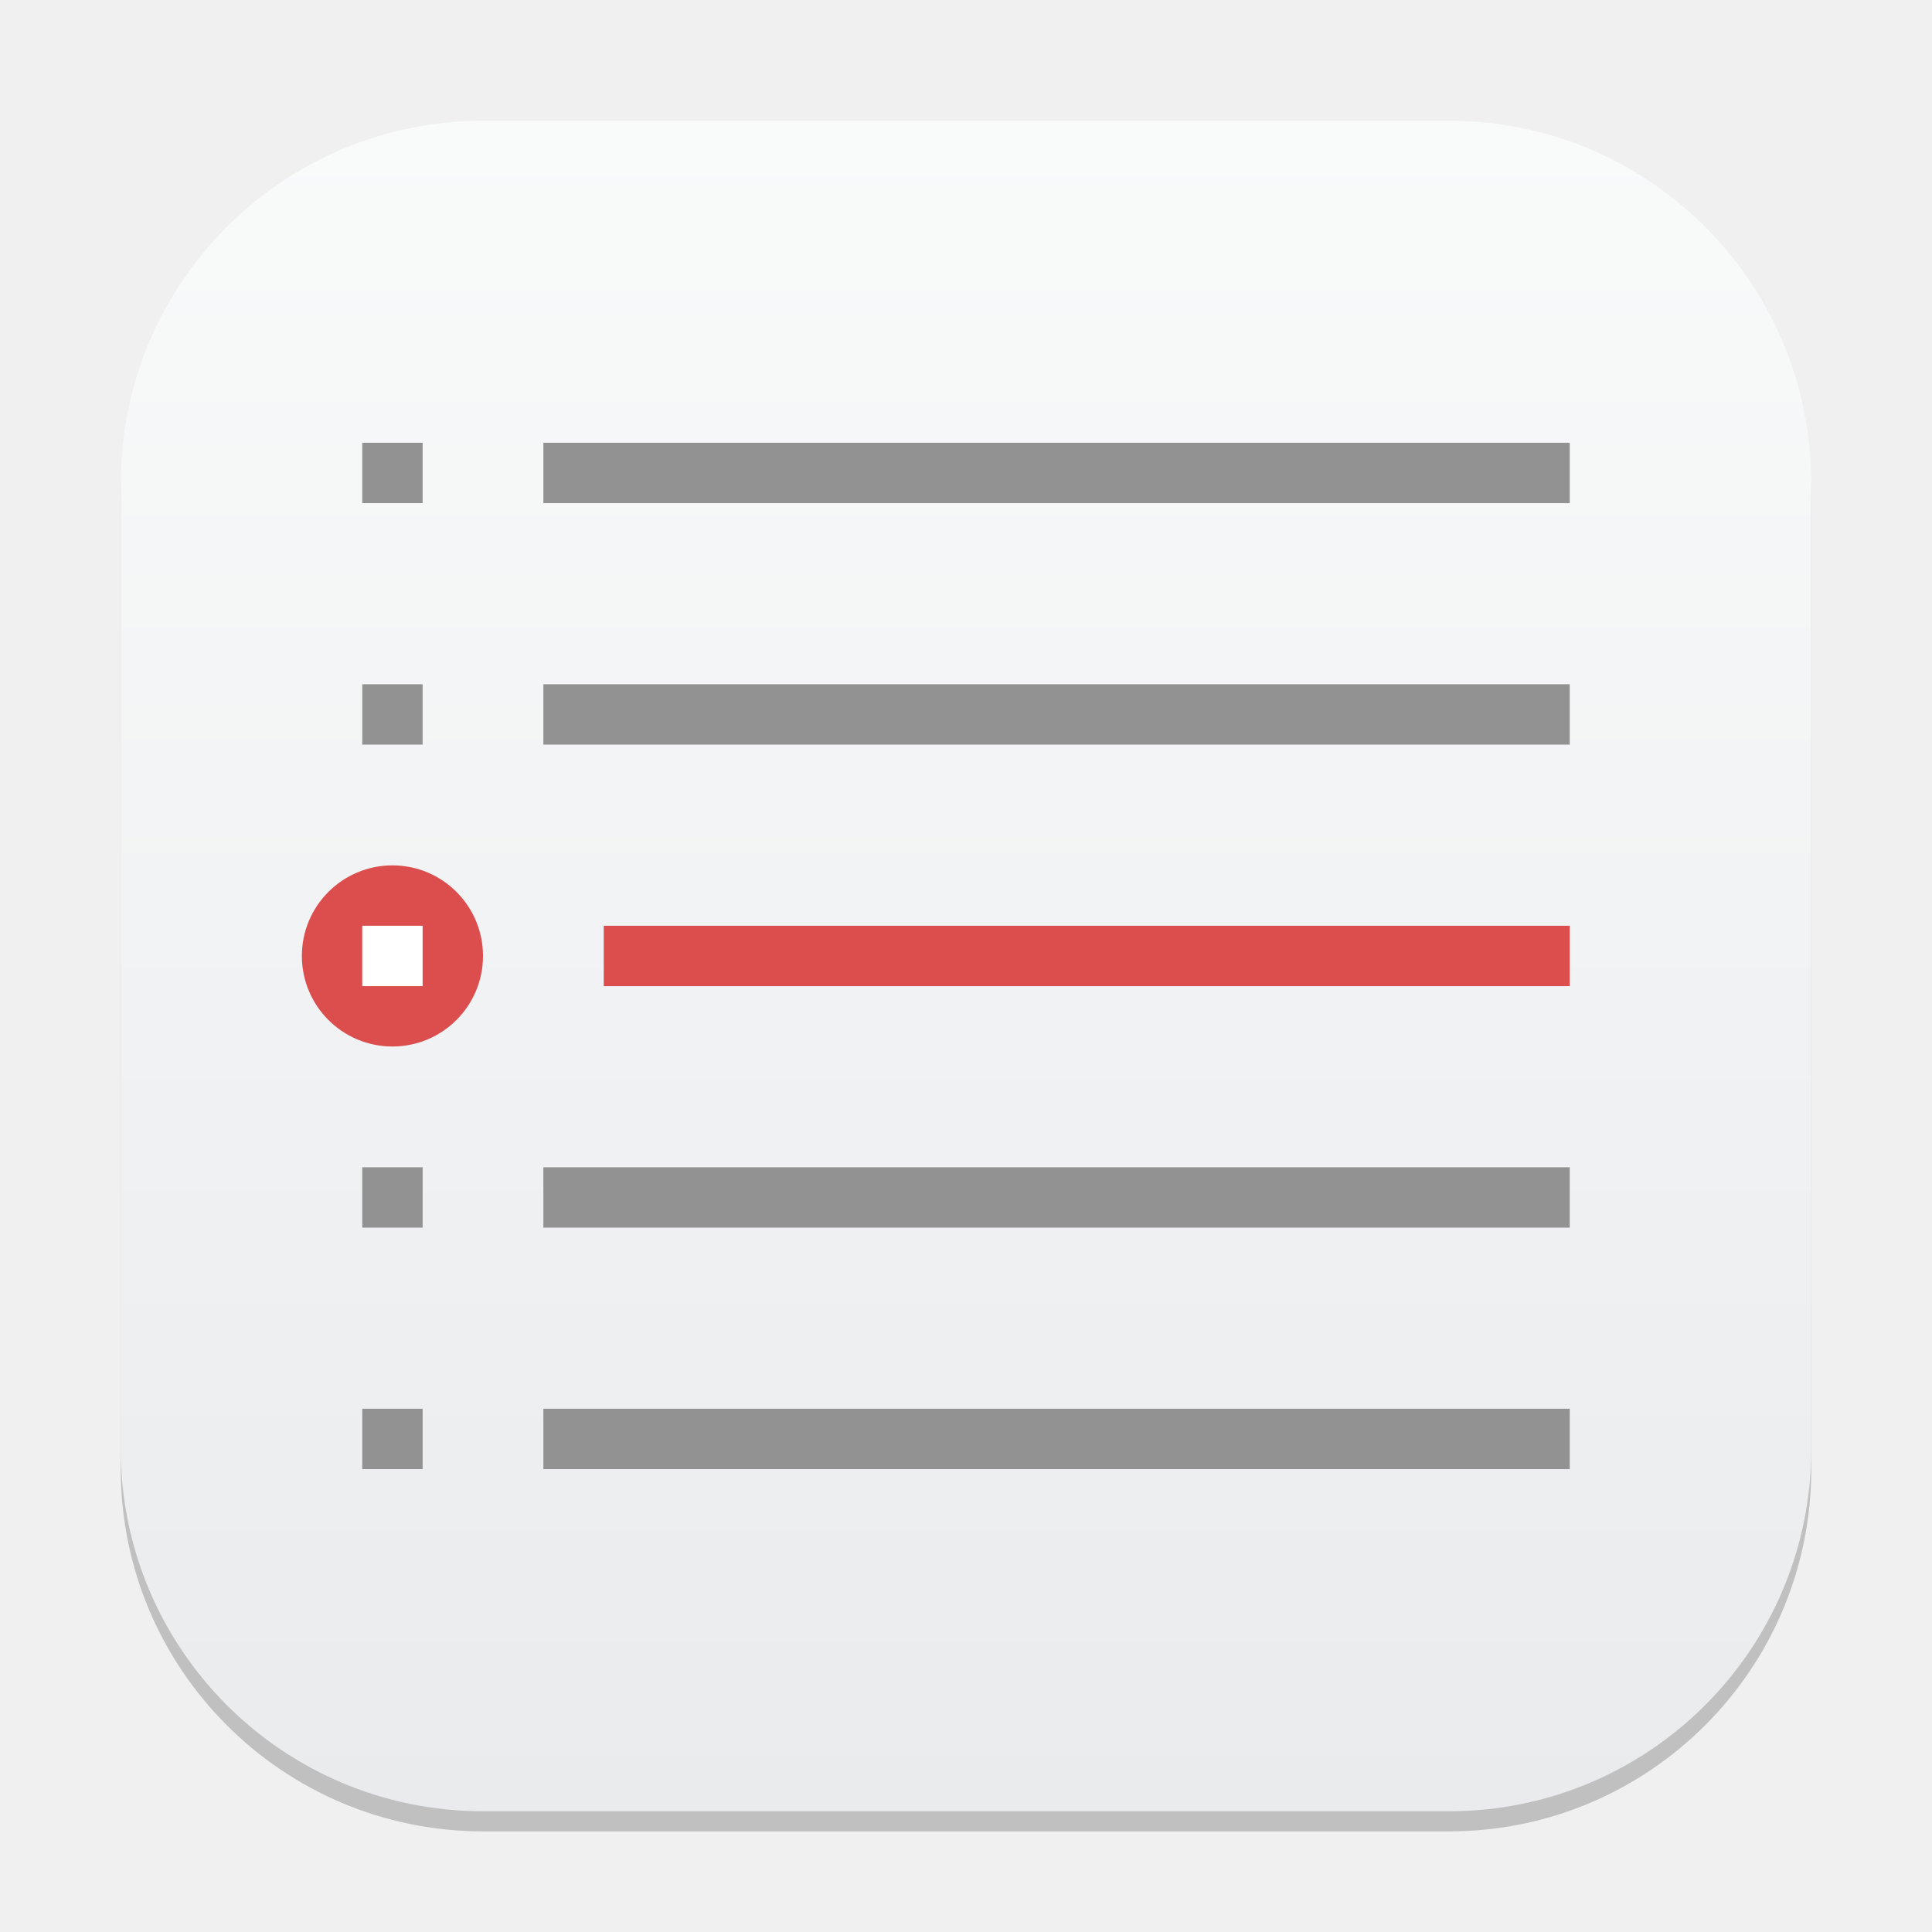
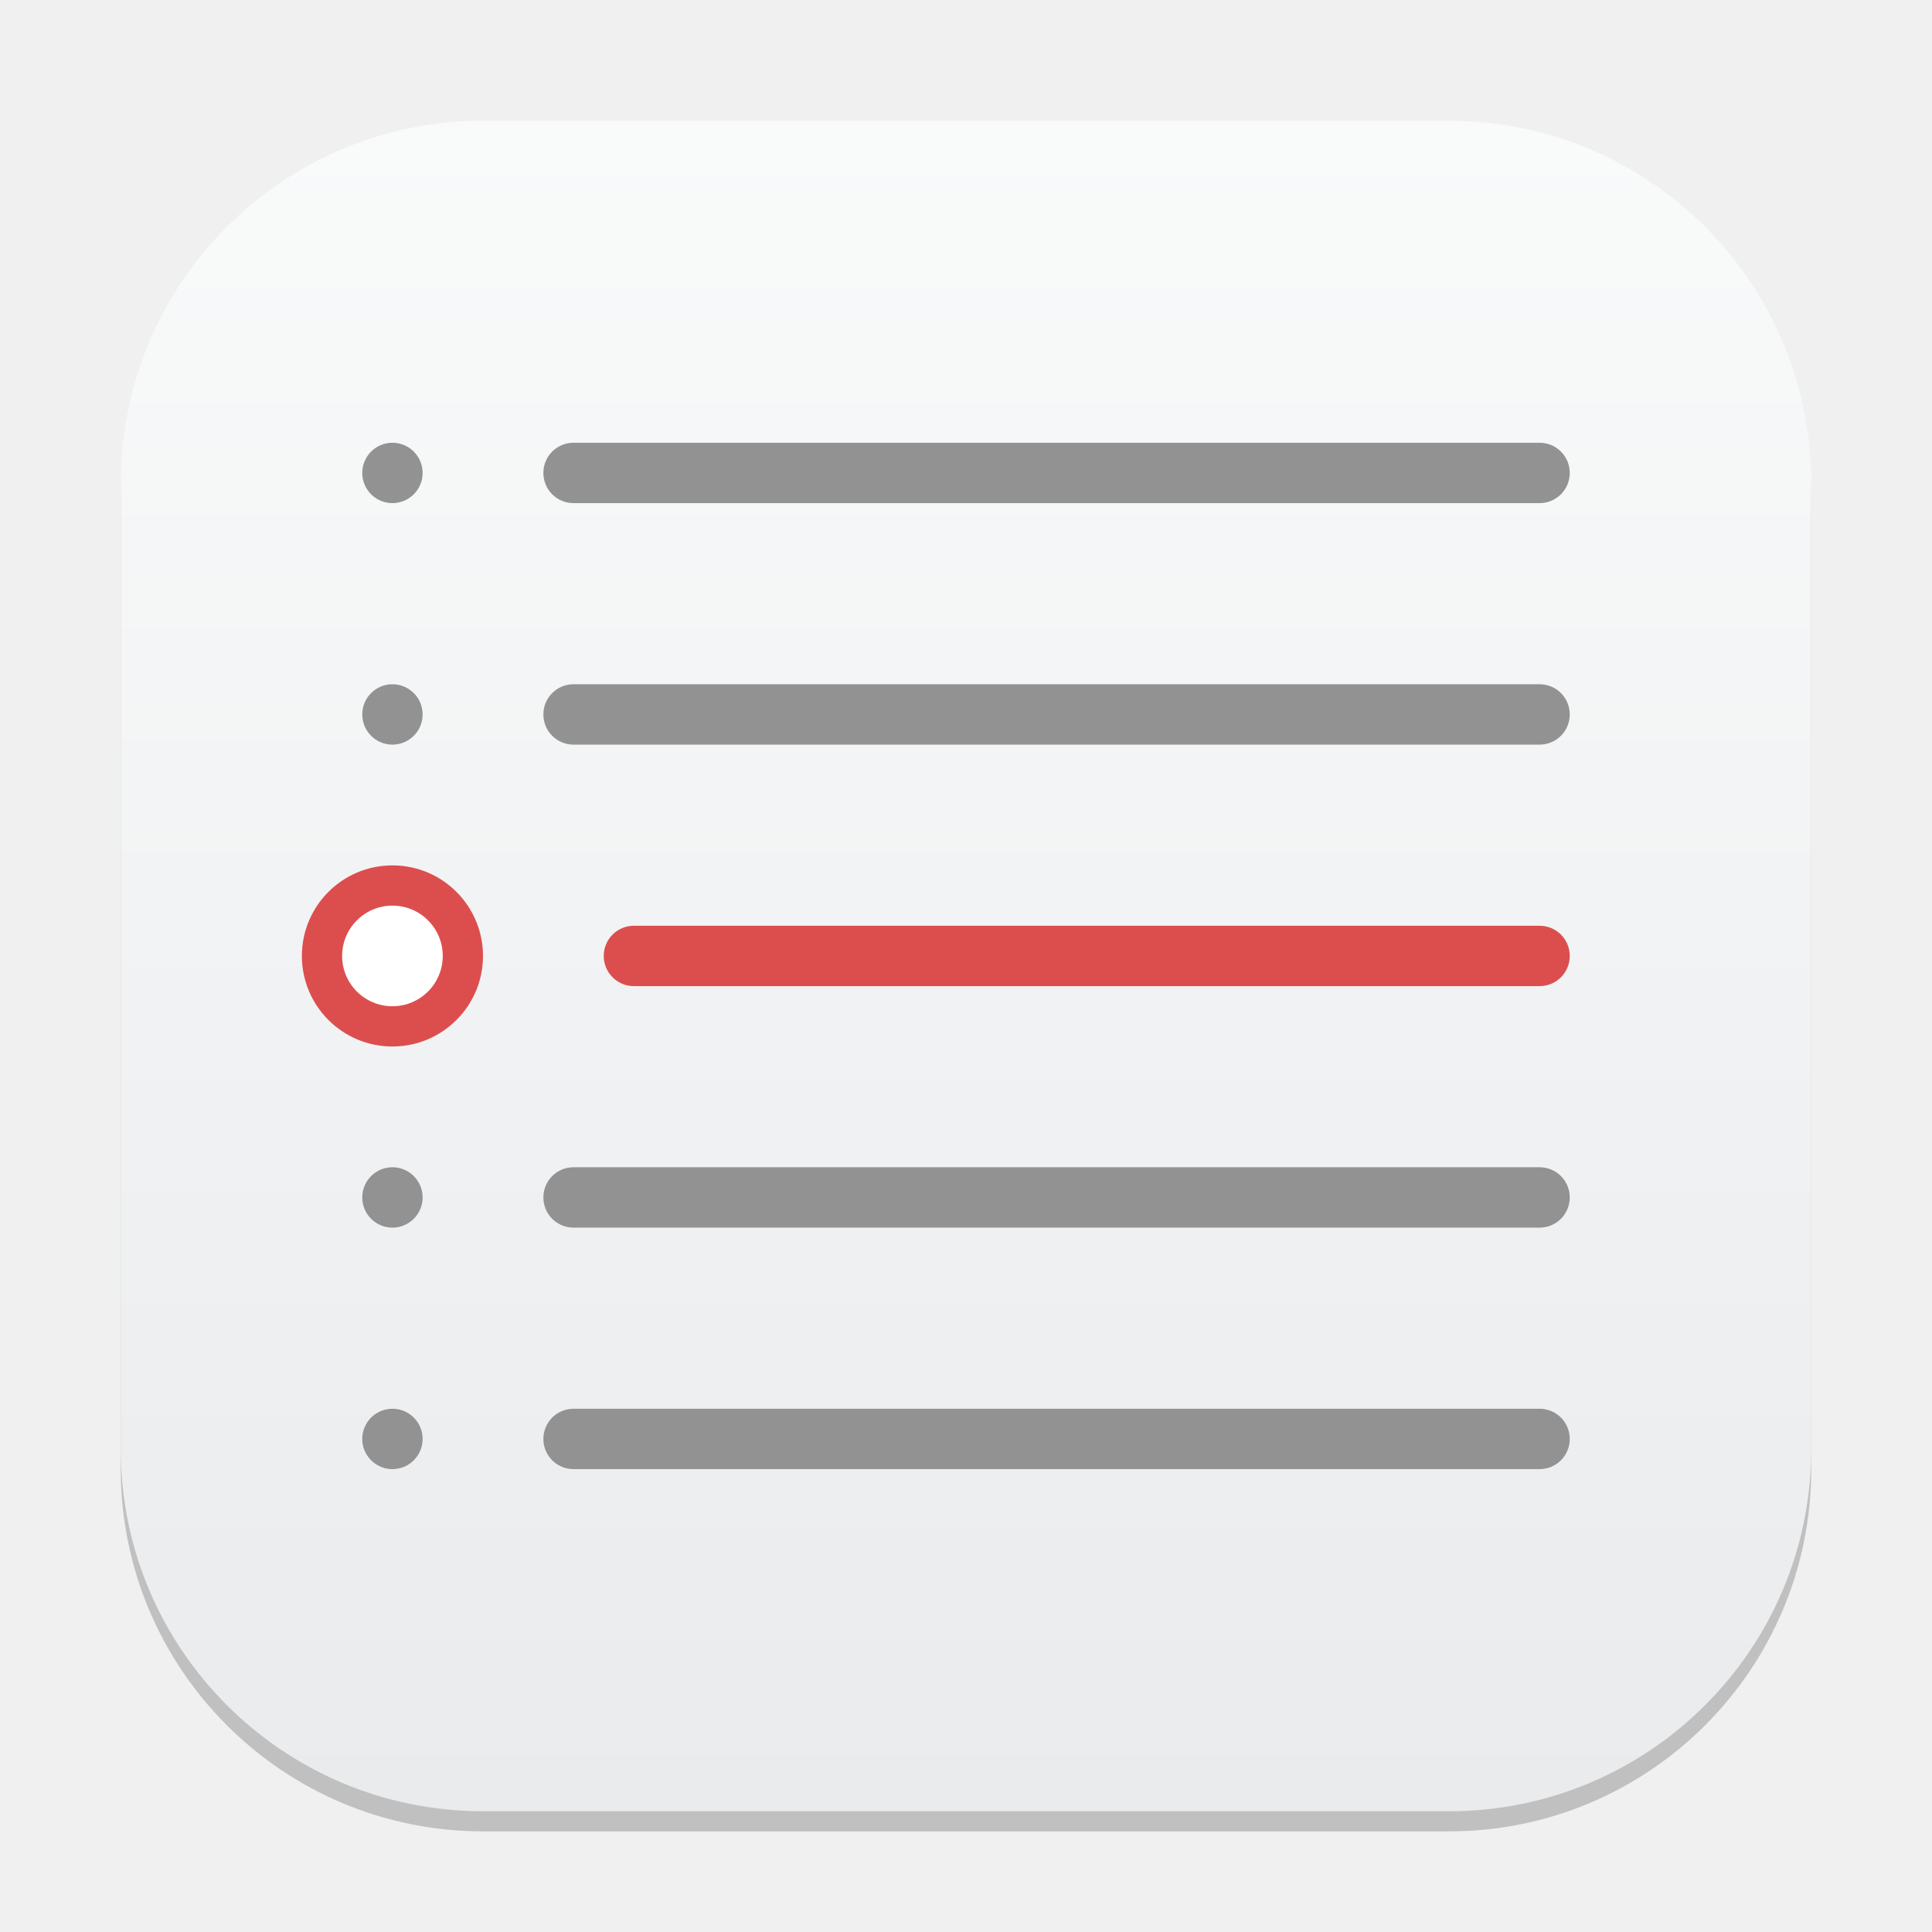
<svg xmlns="http://www.w3.org/2000/svg" xmlns:xlink="http://www.w3.org/1999/xlink" width="96" height="96" viewBox="0 0 96 96" version="1.1" id="svg1">
  <defs id="defs1">
    <linearGradient id="linearGradient1606">
      <stop style="stop-color:#eaebed;stop-opacity:1;" offset="0" id="stop1602" />
      <stop style="stop-color:#f9fafa;stop-opacity:1;" offset="1" id="stop1604" />
    </linearGradient>
    <linearGradient xlink:href="#linearGradient1606" id="linearGradient4" x1="16" y1="30" x2="16" y2="2" gradientUnits="userSpaceOnUse" gradientTransform="scale(3)" />
  </defs>
  <rect style="opacity:0.2;fill:#000000;stroke-width:5.25" id="rect1" width="84" height="84" x="6" y="7" ry="18" />
  <rect style="fill:url(#linearGradient4);stroke-width:3" id="rect2" width="84" height="84" x="6" y="6" ry="18" />
-   <path id="rect349" style="fill:#dc4e4e;fill-opacity:1;stroke-width:6;stroke-linecap:round;stroke-linejoin:round" d="M 19.5,43 C 17.015,43 15,45.015 15,47.5 15,49.985 17.015,52 19.5,52 21.985,52 24,49.985 24,47.5 24,45.015 21.985,43 19.5,43 Z M 30,46 v 3 h 48 v -3 z" />
-   <rect style="fill:#ffffff;fill-opacity:1;stroke-width:3;stroke-linecap:round;stroke-linejoin:round" id="rect2834" width="3" height="3" x="18" y="46" />
-   <path id="rect376" style="fill:#929292;fill-opacity:1;stroke-width:6;stroke-linecap:round;stroke-linejoin:round" d="m 18,22 v 3 h 3 v -3 z m 9,0 v 3 H 78 V 22 Z M 18,34 v 3 h 3 v -3 z m 9,0 v 3 H 78 V 34 Z M 18,58 v 3 h 3 v -3 z m 9,0 v 3 H 78 V 58 Z M 18,70 v 3 h 3 v -3 z m 9,0 v 3 H 78 v -3 z" />
+   <path id="rect376" style="fill:#929292;fill-opacity:1;stroke-width:6;stroke-linecap:round;stroke-linejoin:round" d="M 19.5,22 A 1.5,1.5 0 0 0 18,23.5 1.5,1.5 0 0 0 19.5,25 1.5,1.5 0 0 0 21,23.5 1.5,1.5 0 0 0 19.5,22 Z m 9,0 c -0.831,0 -1.5,0.669 -1.5,1.5 0,0.831 0.669,1.5 1.5,1.5 h 48 C 77.331,25 78,24.331 78,23.5 78,22.669 77.331,22 76.5,22 Z m -9,12 A 1.5,1.5 0 0 0 18,35.5 1.5,1.5 0 0 0 19.5,37 1.5,1.5 0 0 0 21,35.5 1.5,1.5 0 0 0 19.5,34 Z m 9,0 c -0.831,0 -1.5,0.669 -1.5,1.5 0,0.831 0.669,1.5 1.5,1.5 h 48 C 77.331,37 78,36.331 78,35.5 78,34.669 77.331,34 76.5,34 Z m -9,24 A 1.5,1.5 0 0 0 18,59.5 1.5,1.5 0 0 0 19.5,61 1.5,1.5 0 0 0 21,59.5 1.5,1.5 0 0 0 19.5,58 Z m 9,0 c -0.831,0 -1.5,0.669 -1.5,1.5 0,0.831 0.669,1.5 1.5,1.5 h 48 C 77.331,61 78,60.331 78,59.5 78,58.669 77.331,58 76.5,58 Z m -9,12 A 1.5,1.5 0 0 0 18,71.5 1.5,1.5 0 0 0 19.5,73 1.5,1.5 0 0 0 21,71.5 1.5,1.5 0 0 0 19.5,70 Z m 9,0 c -0.831,0 -1.5,0.669 -1.5,1.5 0,0.831 0.669,1.5 1.5,1.5 h 48 C 77.331,73 78,72.331 78,71.5 78,70.669 77.331,70 76.5,70 Z" />
+   <path id="rect349" style="fill:#dc4e4e;fill-opacity:1;stroke-width:6;stroke-linecap:round;stroke-linejoin:round" d="M 19.5,43 C 17.015,43 15,45.015 15,47.5 15,49.985 17.015,52 19.5,52 21.985,52 24,49.985 24,47.5 24,45.015 21.985,43 19.5,43 Z m 12,3 c -0.831,0 -1.5,0.669 -1.5,1.5 0,0.831 0.669,1.5 1.5,1.5 h 45 C 77.331,49 78,48.331 78,47.5 78,46.669 77.331,46 76.5,46 Z" />
+   <circle style="fill:#ffffff;stroke-width:1.667" id="path8" cx="19.5" cy="47.5" r="2.5" />
</svg>
